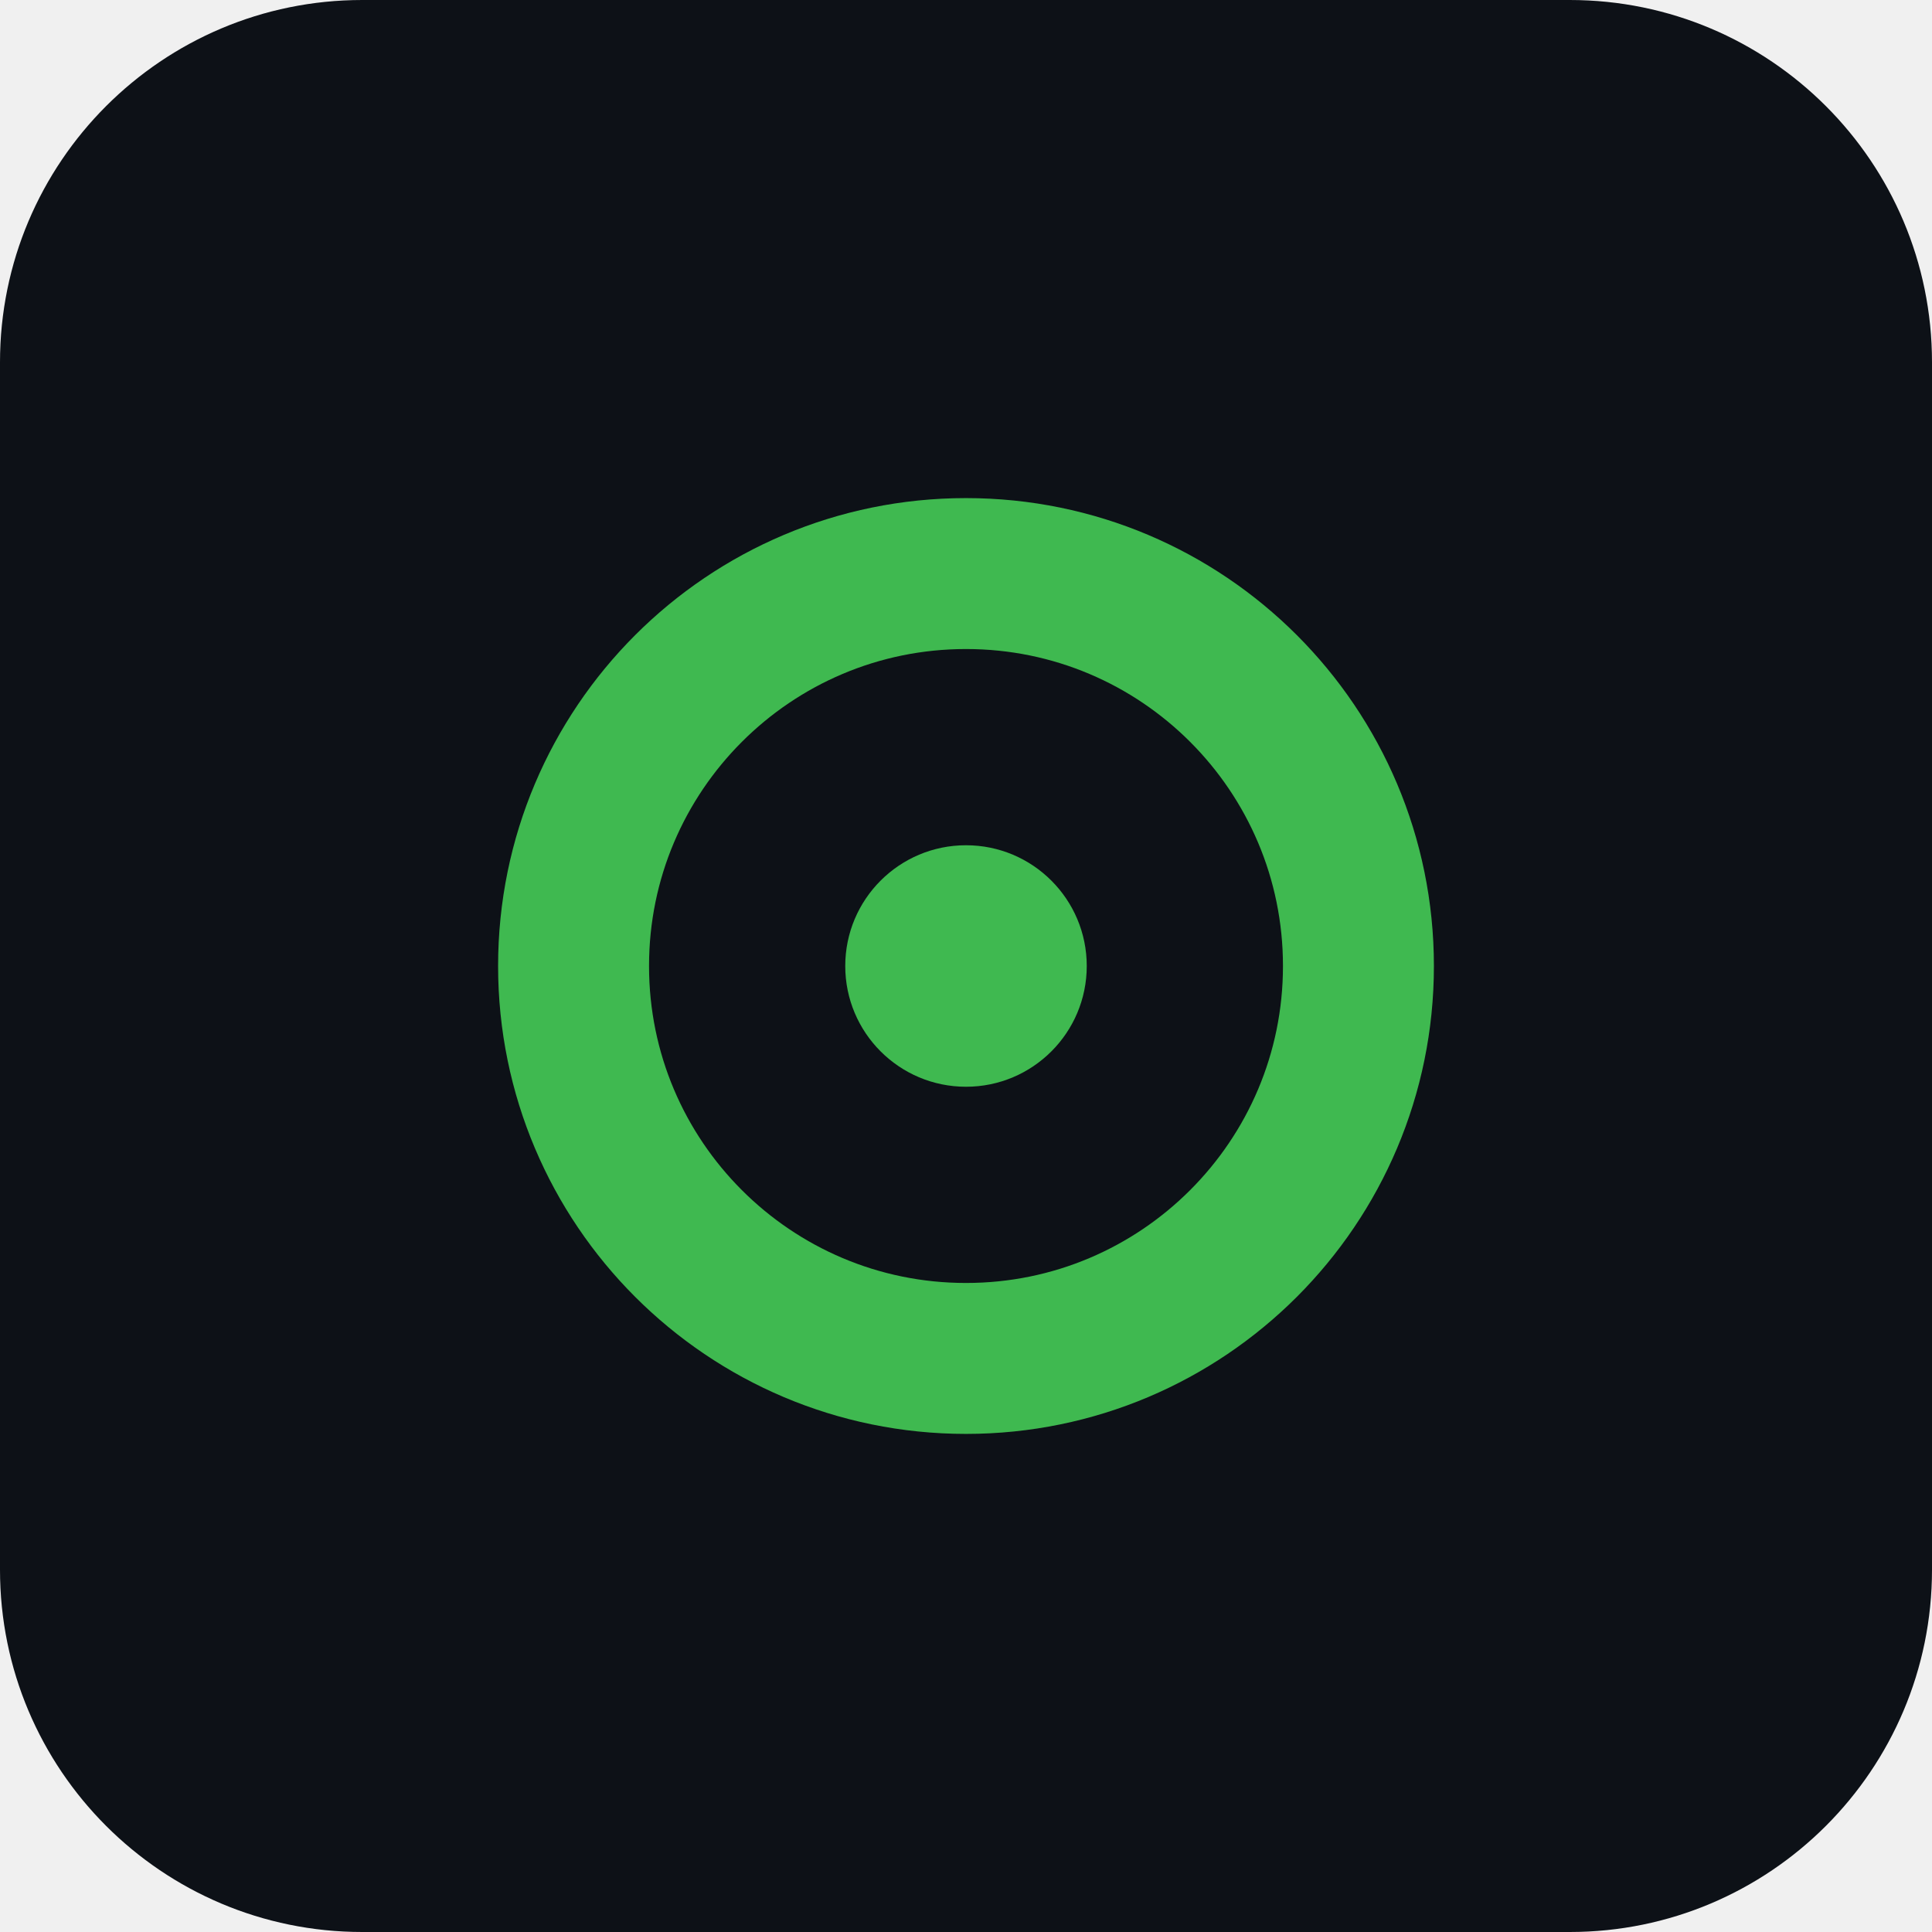
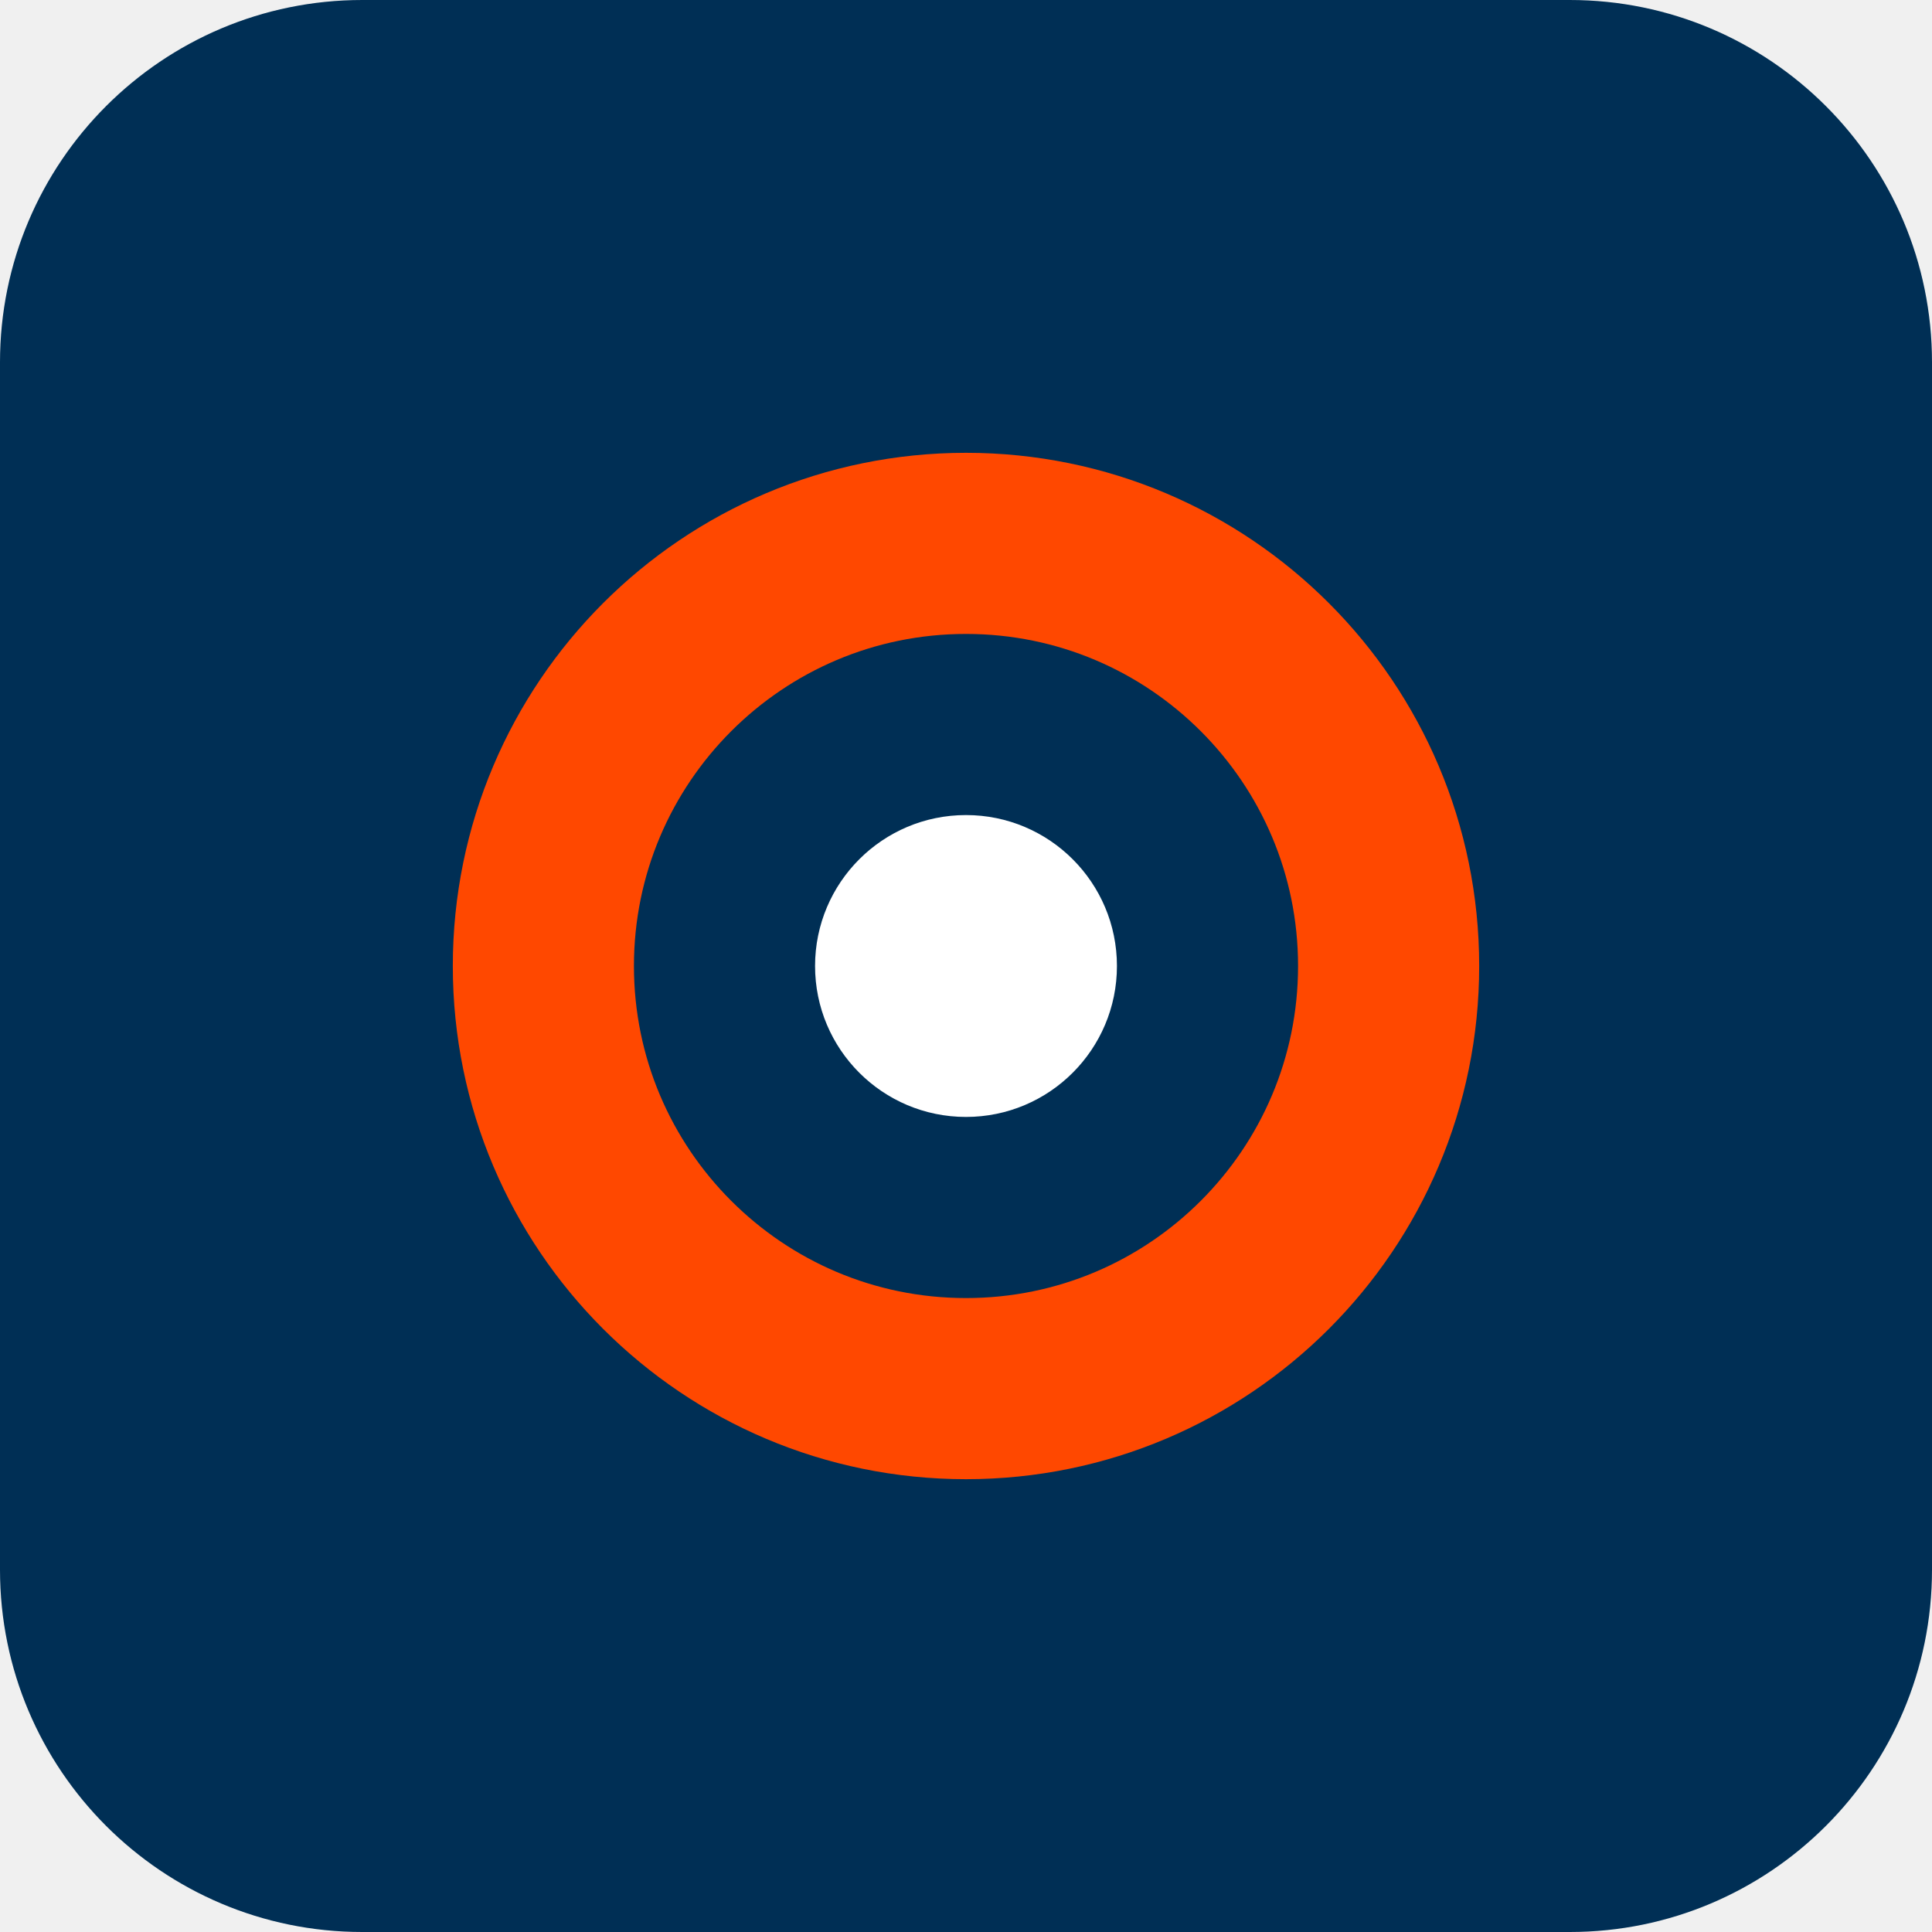
<svg xmlns="http://www.w3.org/2000/svg" viewBox="0 0 32 32">
-   <rect width="32" height="32" rx="6" fill="#0d1117" />
-   <circle cx="16" cy="16" r="6.5" fill="none" stroke="#3fb950" stroke-width="2.5" />
-   <circle cx="16" cy="16" r="2" fill="#3fb950" />
+   <rect width="32" height="32" rx="6" fill="#002F55" />
+   <circle cx="16" cy="16" r="7" fill="none" stroke="#FF4800" stroke-width="3" />
+   <circle cx="16" cy="16" r="2.5" fill="#FFFFFF" />
</svg>
